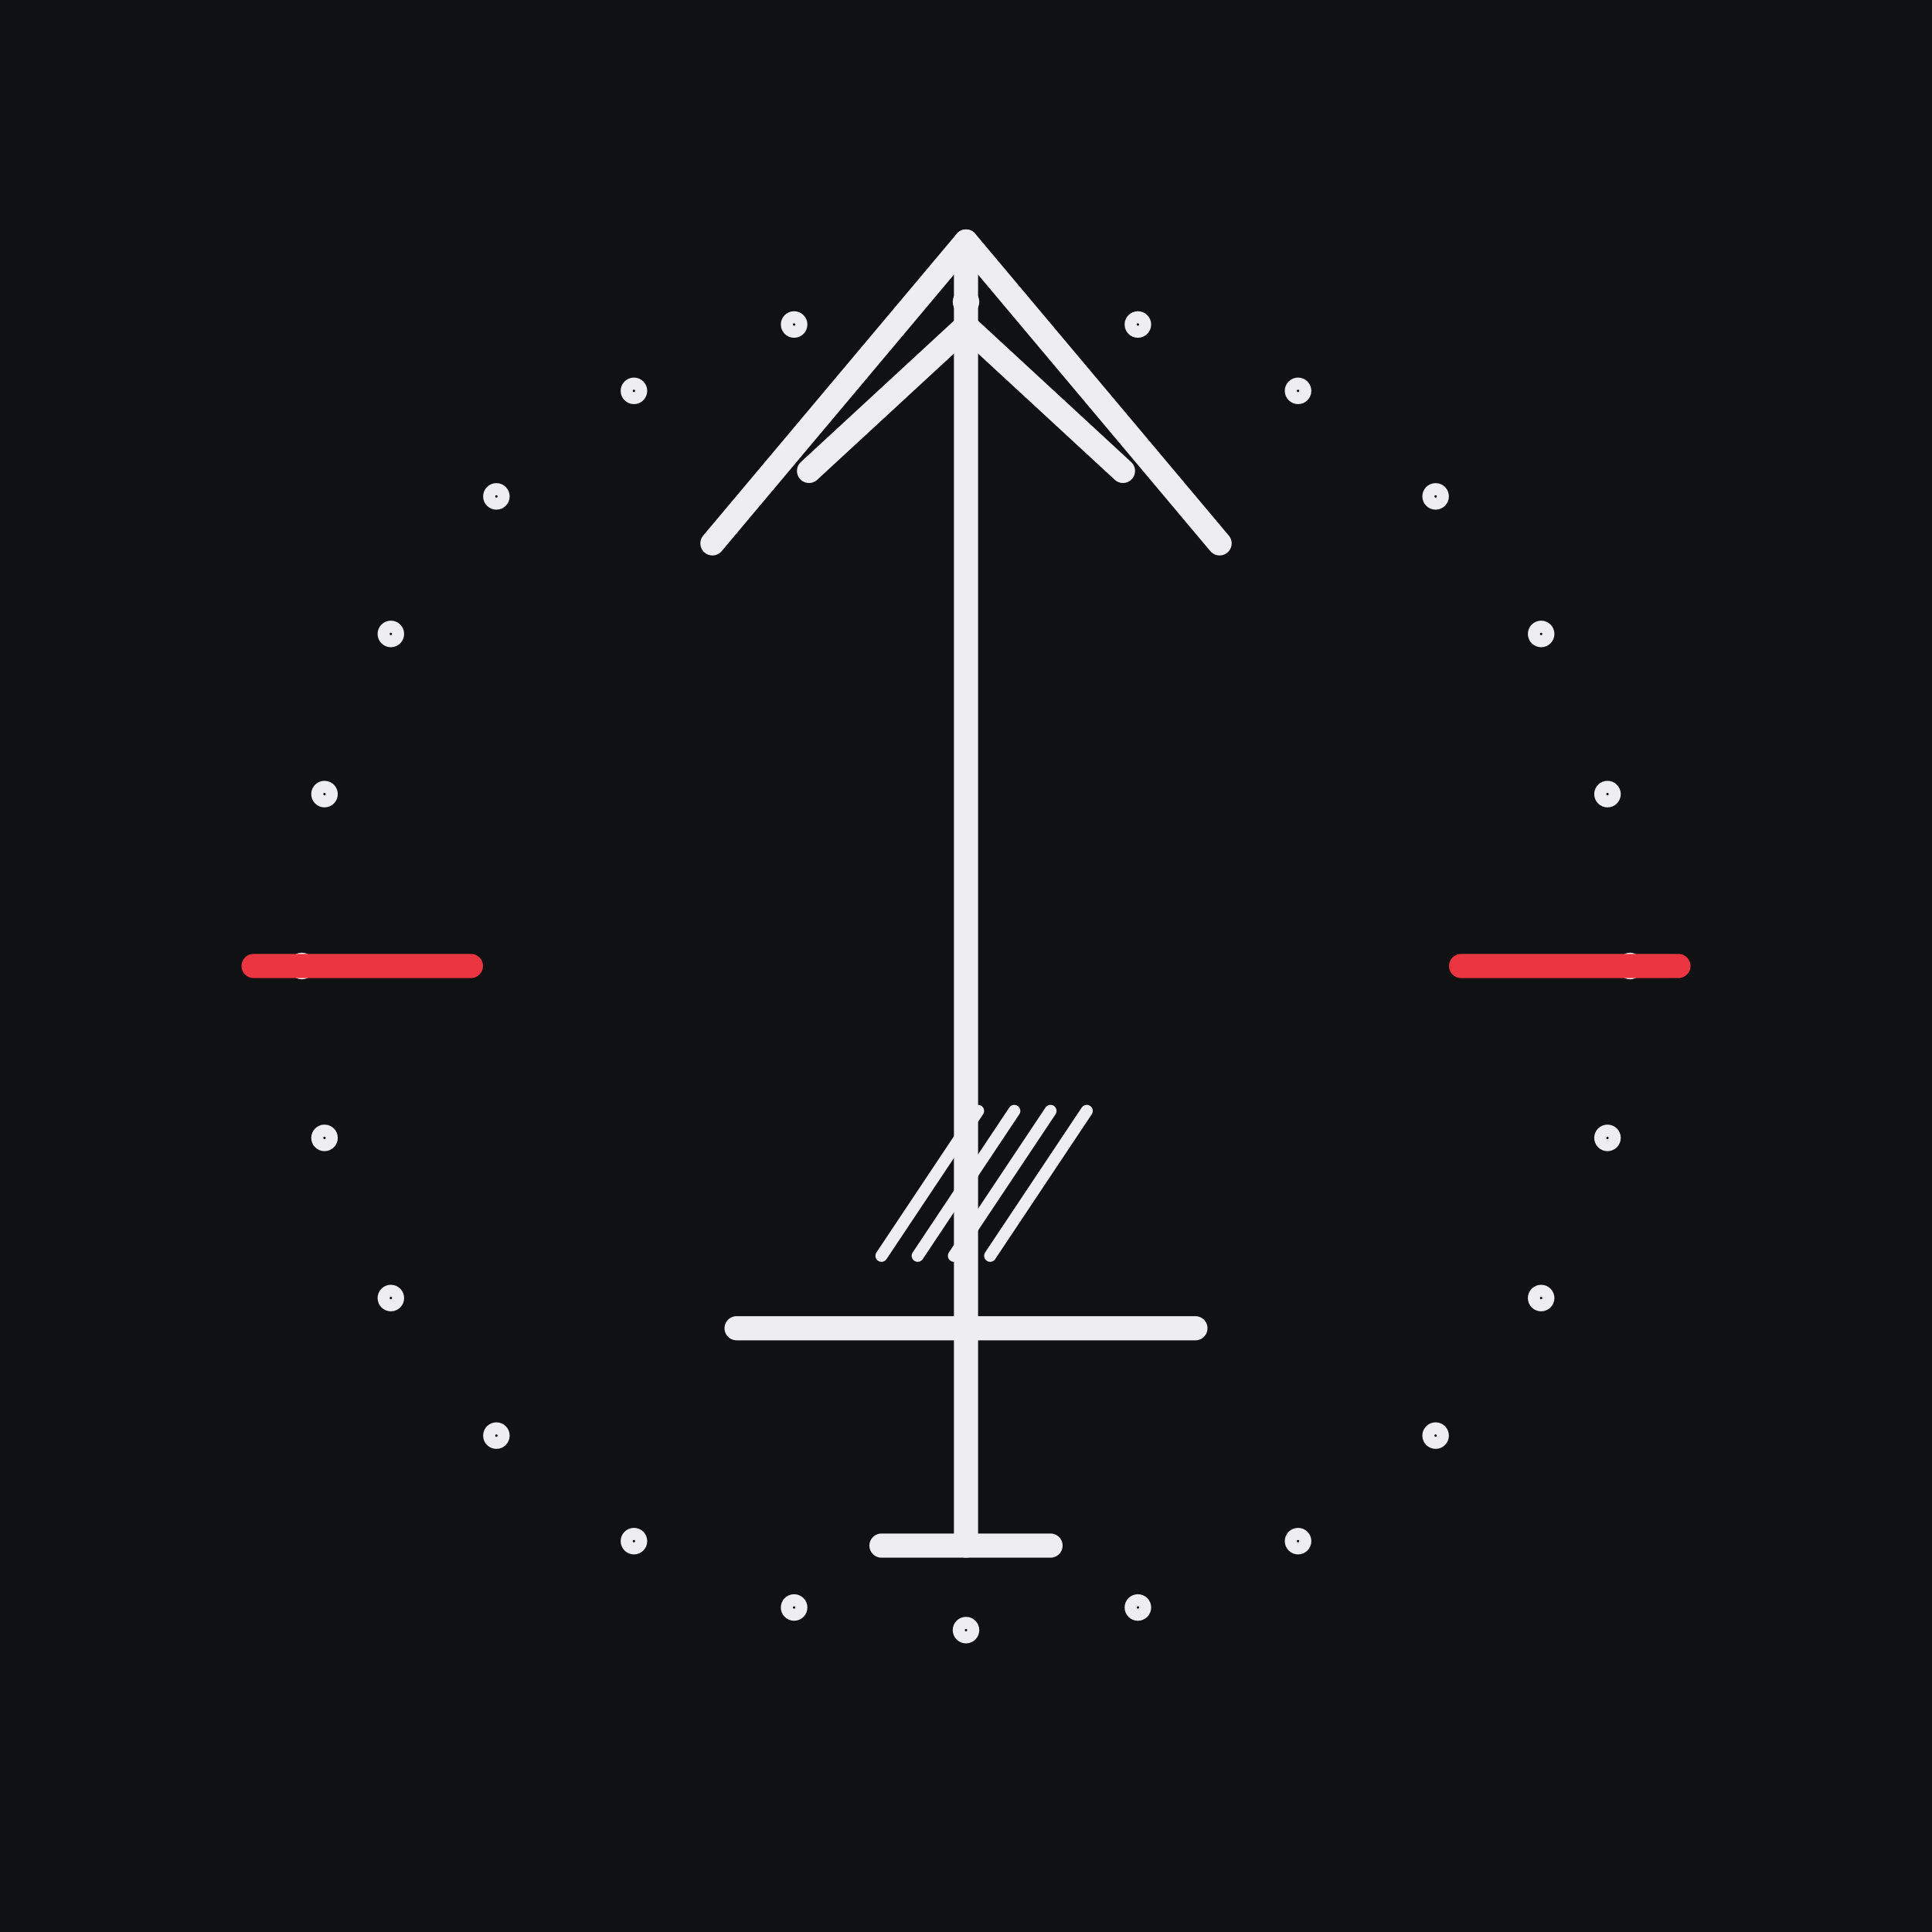
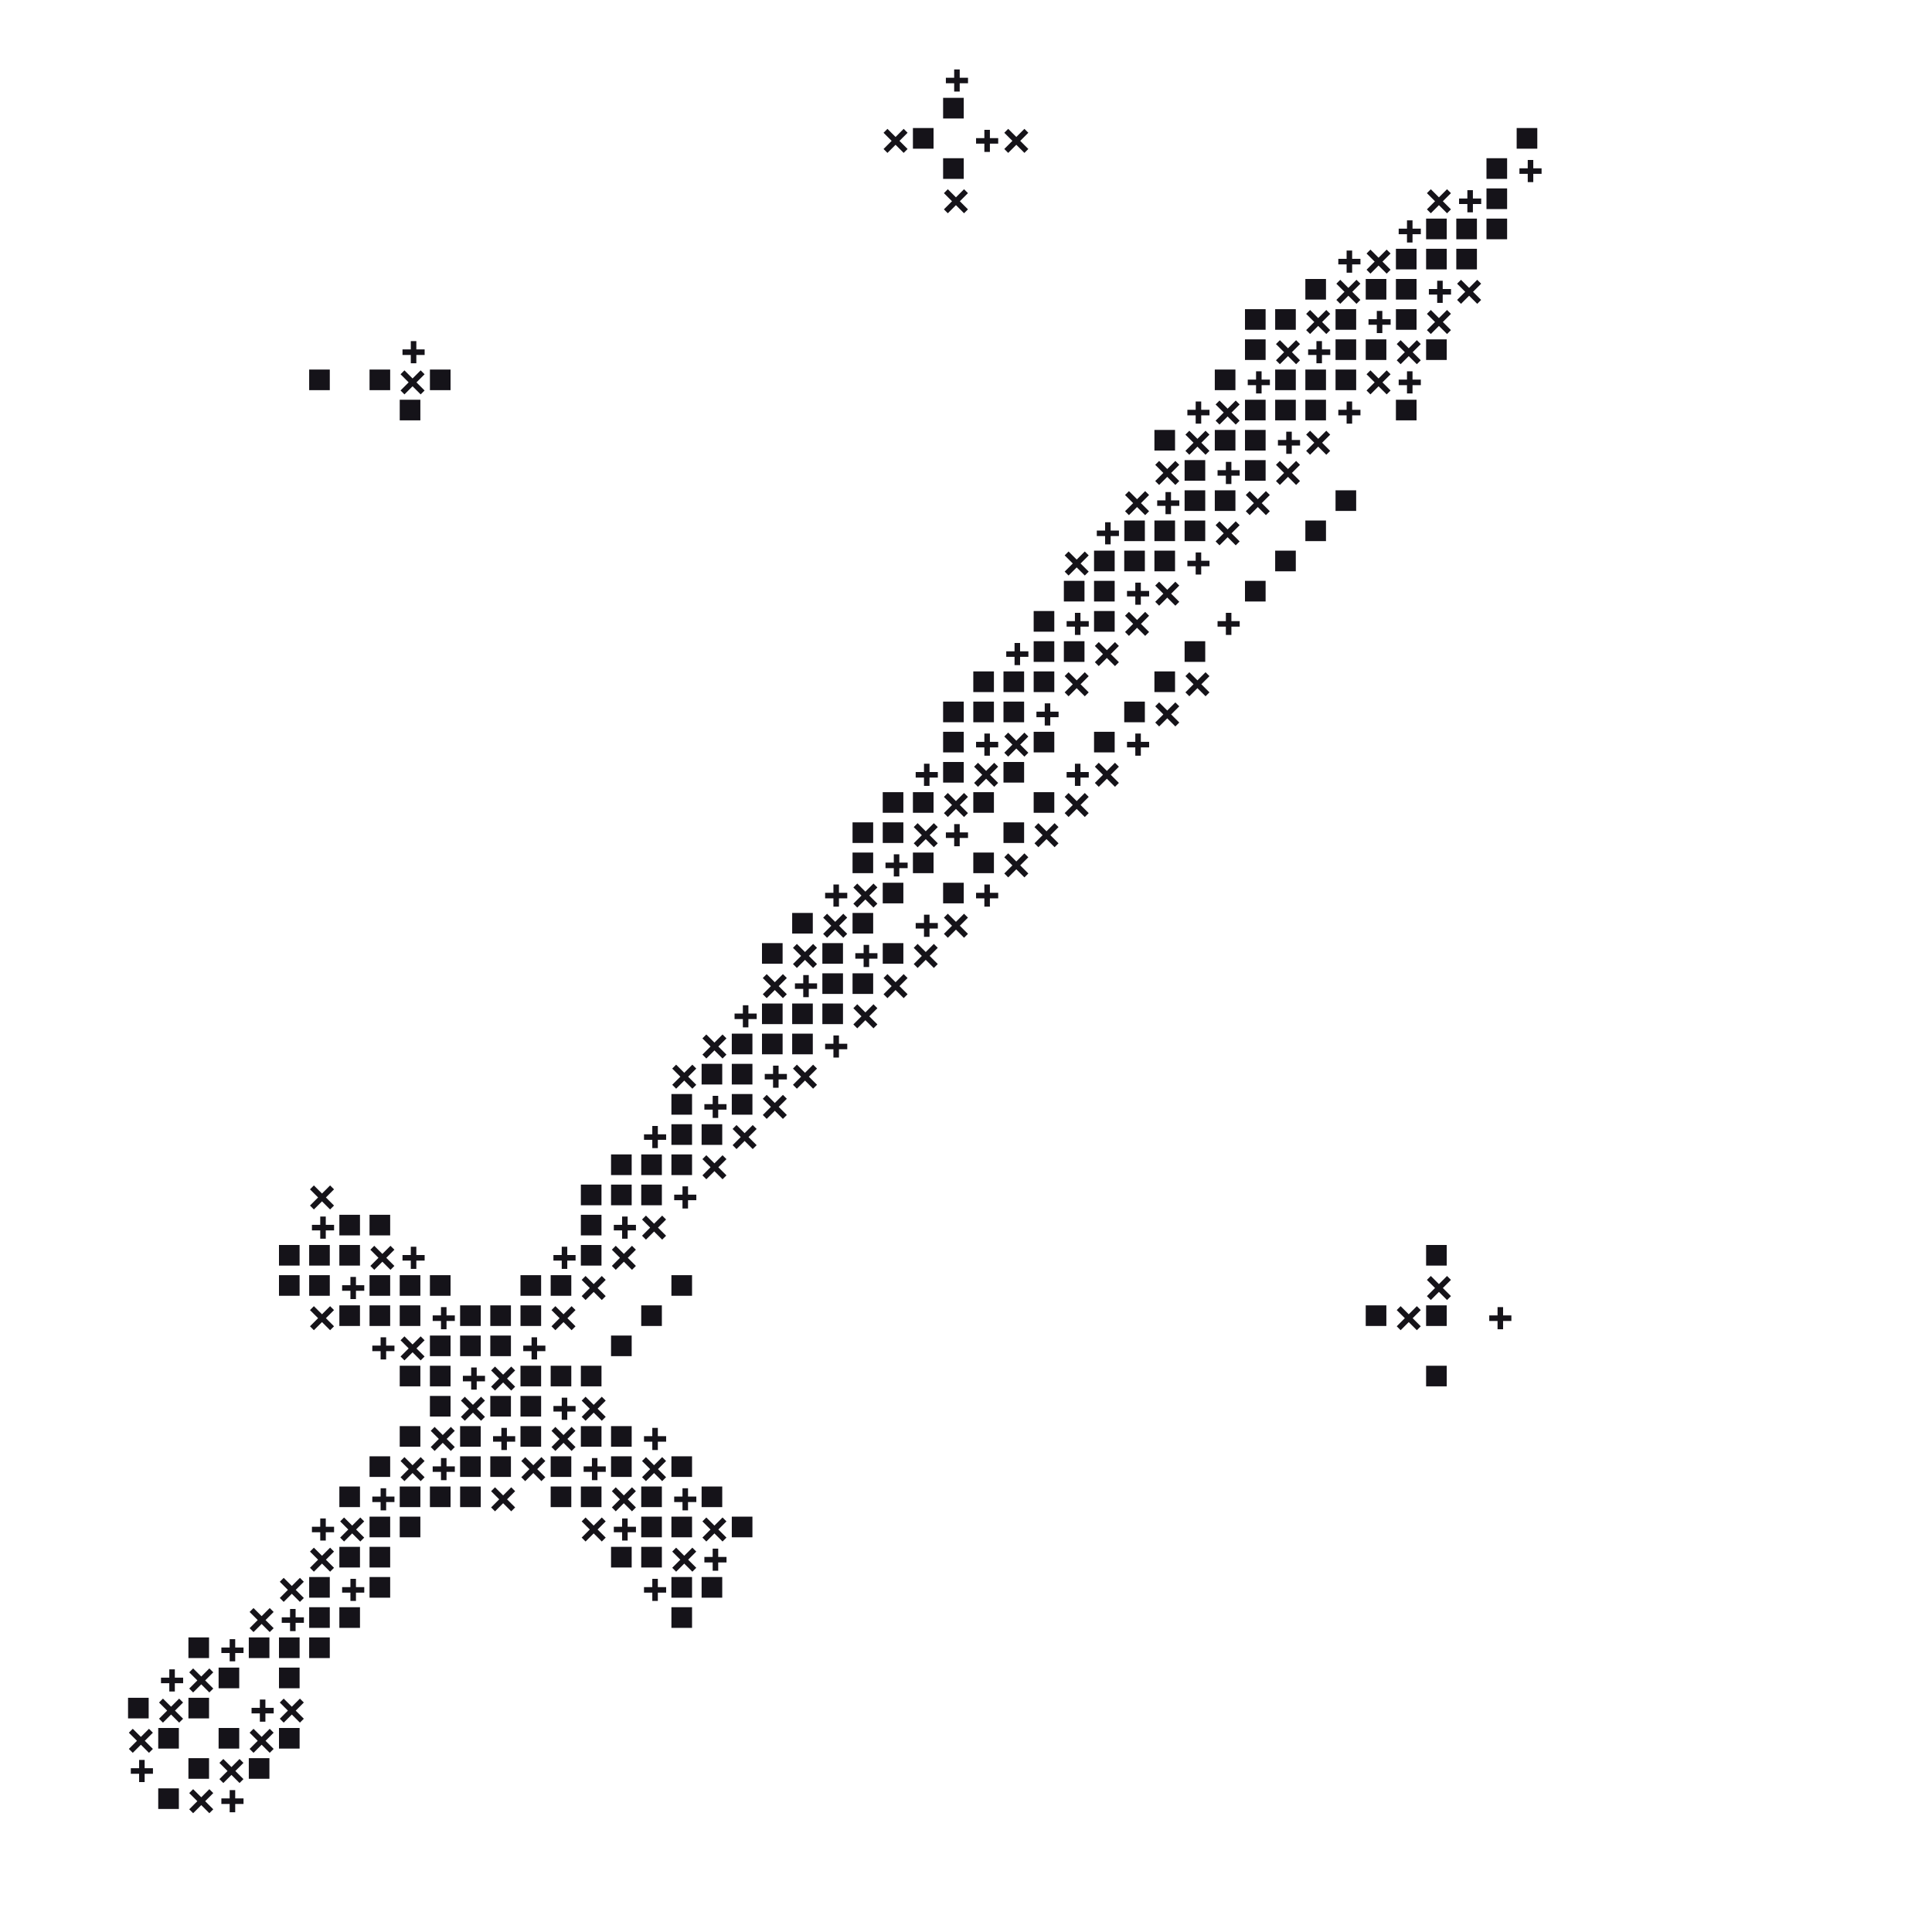
- <svg xmlns="http://www.w3.org/2000/svg" viewBox="0 0 160 160">
-   <rect width="160" height="160" fill="#101113" />
-   <circle cx="135.0" cy="80.0" r="0.6" fill="none" stroke="#eeeef0" stroke-width="1" />
-   <circle cx="133.126" cy="94.235" r="0.6" fill="none" stroke="#eeeef0" stroke-width="1" />
-   <circle cx="127.631" cy="107.5" r="0.6" fill="none" stroke="#eeeef0" stroke-width="1" />
-   <circle cx="118.891" cy="118.891" r="0.6" fill="none" stroke="#eeeef0" stroke-width="1" />
-   <circle cx="107.5" cy="127.631" r="0.6" fill="none" stroke="#eeeef0" stroke-width="1" />
-   <circle cx="94.235" cy="133.126" r="0.6" fill="none" stroke="#eeeef0" stroke-width="1" />
-   <circle cx="80.0" cy="135.0" r="0.6" fill="none" stroke="#eeeef0" stroke-width="1" />
-   <circle cx="65.765" cy="133.126" r="0.6" fill="none" stroke="#eeeef0" stroke-width="1" />
-   <circle cx="52.5" cy="127.631" r="0.6" fill="none" stroke="#eeeef0" stroke-width="1" />
-   <circle cx="41.109" cy="118.891" r="0.6" fill="none" stroke="#eeeef0" stroke-width="1" />
-   <circle cx="32.369" cy="107.5" r="0.6" fill="none" stroke="#eeeef0" stroke-width="1" />
-   <circle cx="26.874" cy="94.235" r="0.6" fill="none" stroke="#eeeef0" stroke-width="1" />
-   <circle cx="25.0" cy="80.0" r="0.6" fill="none" stroke="#eeeef0" stroke-width="1" />
-   <circle cx="26.874" cy="65.765" r="0.6" fill="none" stroke="#eeeef0" stroke-width="1" />
-   <circle cx="32.369" cy="52.5" r="0.6" fill="none" stroke="#eeeef0" stroke-width="1" />
-   <circle cx="41.109" cy="41.109" r="0.6" fill="none" stroke="#eeeef0" stroke-width="1" />
-   <circle cx="52.5" cy="32.369" r="0.6" fill="none" stroke="#eeeef0" stroke-width="1" />
-   <circle cx="65.765" cy="26.874" r="0.6" fill="none" stroke="#eeeef0" stroke-width="1" />
-   <circle cx="80" cy="25.0" r="0.6" fill="none" stroke="#eeeef0" stroke-width="1" />
-   <circle cx="94.235" cy="26.874" r="0.6" fill="none" stroke="#eeeef0" stroke-width="1" />
-   <circle cx="107.5" cy="32.369" r="0.6" fill="none" stroke="#eeeef0" stroke-width="1" />
-   <circle cx="118.891" cy="41.109" r="0.6" fill="none" stroke="#eeeef0" stroke-width="1" />
-   <circle cx="127.631" cy="52.5" r="0.6" fill="none" stroke="#eeeef0" stroke-width="1" />
-   <circle cx="133.126" cy="65.765" r="0.6" fill="none" stroke="#eeeef0" stroke-width="1" />
-   <polyline points="80,20 80,128" fill="none" stroke="#eeeef0" stroke-width="2" stroke-linecap="round" stroke-linejoin="round" />
-   <polyline points="59,45 80,20 101,45" fill="none" stroke="#eeeef0" stroke-width="2" stroke-linecap="round" stroke-linejoin="round" />
-   <polyline points="67,39 80,27 93,39" fill="none" stroke="#eeeef0" stroke-width="2" stroke-linecap="round" stroke-linejoin="round" />
-   <polyline points="61,110 99,110" fill="none" stroke="#eeeef0" stroke-width="2" stroke-linecap="round" stroke-linejoin="round" />
-   <polyline points="73,128 87,128" fill="none" stroke="#eeeef0" stroke-width="2" stroke-linecap="round" stroke-linejoin="round" />
-   <polyline points="21,80 39,80" fill="none" stroke="#eb3541" stroke-width="2" stroke-linecap="round" stroke-linejoin="round" />
-   <polyline points="121,80 139,80" fill="none" stroke="#eb3541" stroke-width="2" stroke-linecap="round" stroke-linejoin="round" />
-   <polyline points="73,104 81,92" fill="none" stroke="#eeeef0" stroke-width="1" stroke-linecap="round" stroke-linejoin="round" />
-   <polyline points="76,104 84,92" fill="none" stroke="#eeeef0" stroke-width="1" stroke-linecap="round" stroke-linejoin="round" />
-   <polyline points="79,104 87,92" fill="none" stroke="#eeeef0" stroke-width="1" stroke-linecap="round" stroke-linejoin="round" />
-   <polyline points="82,104 90,92" fill="none" stroke="#eeeef0" stroke-width="1" stroke-linecap="round" stroke-linejoin="round" />
+ <svg xmlns="http://www.w3.org/2000/svg" viewBox="0 0 192 192">
+   <path d="M94,8h2.2m-1.1,-1.1v2.2 M94,10h1.5v1.5h-1.5Z M88,13l2,2m0,-2l-2,2 M91,13h1.5v1.5h-1.5Z M97,14h2.2m-1.1,-1.1v2.2 M100,13l2,2m0,-2l-2,2 M151,13h1.5v1.5h-1.5Z M94,16h1.5v1.5h-1.5Z M148,16h1.5v1.5h-1.5Z M151,17h2.2m-1.1,-1.1v2.2 M94,19l2,2m0,-2l-2,2 M142,19l2,2m0,-2l-2,2 M145,20h2.2m-1.1,-1.1v2.2 M148,19h1.5v1.5h-1.5Z M139,23h2.2m-1.1,-1.1v2.2 M142,22h1.5v1.5h-1.5Z M145,22h1.5v1.5h-1.5Z M148,22h1.5v1.5h-1.5Z M133,26h2.2m-1.1,-1.1v2.2 M136,25l2,2m0,-2l-2,2 M139,25h1.5v1.5h-1.5Z M142,25h1.5v1.5h-1.5Z M145,25h1.5v1.5h-1.5Z M130,28h1.5v1.5h-1.5Z M133,28l2,2m0,-2l-2,2 M136,28h1.5v1.5h-1.5Z M139,28h1.5v1.5h-1.5Z M142,29h2.2m-1.1,-1.1v2.2 M145,28l2,2m0,-2l-2,2 M124,31h1.5v1.5h-1.5Z M127,31h1.5v1.5h-1.5Z M130,31l2,2m0,-2l-2,2 M133,31h1.5v1.5h-1.5Z M136,32h2.2m-1.1,-1.1v2.2 M139,31h1.5v1.5h-1.5Z M142,31l2,2m0,-2l-2,2 M40,35h2.2m-1.1,-1.1v2.2 M124,34h1.5v1.5h-1.5Z M127,34l2,2m0,-2l-2,2 M130,35h2.2m-1.1,-1.1v2.2 M133,34h1.5v1.5h-1.5Z M136,34h1.5v1.5h-1.5Z M139,34l2,2m0,-2l-2,2 M142,34h1.5v1.5h-1.5Z M31,37h1.5v1.5h-1.5Z M37,37h1.5v1.5h-1.5Z M40,37l2,2m0,-2l-2,2 M43,37h1.5v1.5h-1.5Z M121,37h1.5v1.5h-1.5Z M124,38h2.2m-1.1,-1.1v2.2 M127,37h1.5v1.5h-1.5Z M130,37h1.5v1.5h-1.5Z M133,37h1.5v1.5h-1.5Z M136,37l2,2m0,-2l-2,2 M139,38h2.2m-1.1,-1.1v2.2 M40,40h1.5v1.5h-1.5Z M118,41h2.2m-1.1,-1.1v2.2 M121,40l2,2m0,-2l-2,2 M124,40h1.5v1.5h-1.5Z M127,40h1.5v1.5h-1.5Z M130,40h1.5v1.5h-1.5Z M133,41h2.2m-1.1,-1.1v2.2 M139,40h1.5v1.5h-1.5Z M115,43h1.5v1.5h-1.5Z M118,43l2,2m0,-2l-2,2 M121,43h1.5v1.5h-1.5Z M124,43h1.5v1.5h-1.5Z M127,44h2.2m-1.1,-1.1v2.2 M130,43l2,2m0,-2l-2,2 M115,46l2,2m0,-2l-2,2 M118,46h1.5v1.5h-1.5Z M121,47h2.2m-1.1,-1.1v2.2 M124,46h1.5v1.5h-1.5Z M127,46l2,2m0,-2l-2,2 M112,49l2,2m0,-2l-2,2 M115,50h2.2m-1.1,-1.1v2.2 M118,49h1.5v1.5h-1.5Z M121,49h1.5v1.5h-1.5Z M124,49l2,2m0,-2l-2,2 M133,49h1.5v1.5h-1.5Z M109,53h2.2m-1.1,-1.1v2.2 M112,52h1.5v1.5h-1.5Z M115,52h1.5v1.5h-1.5Z M118,52h1.5v1.5h-1.5Z M121,52l2,2m0,-2l-2,2 M130,52h1.5v1.5h-1.5Z M106,55l2,2m0,-2l-2,2 M109,55h1.5v1.5h-1.5Z M112,55h1.5v1.5h-1.5Z M115,55h1.5v1.5h-1.5Z M118,56h2.2m-1.1,-1.1v2.2 M127,55h1.5v1.5h-1.5Z M106,58h1.5v1.5h-1.5Z M109,58h1.5v1.5h-1.5Z M112,59h2.2m-1.1,-1.1v2.2 M115,58l2,2m0,-2l-2,2 M124,58h1.5v1.5h-1.5Z M103,61h1.5v1.5h-1.5Z M106,62h2.2m-1.1,-1.1v2.2 M109,61h1.5v1.5h-1.5Z M112,61l2,2m0,-2l-2,2 M121,62h2.2m-1.1,-1.1v2.2 M100,65h2.2m-1.1,-1.1v2.2 M103,64h1.5v1.5h-1.5Z M106,64h1.5v1.5h-1.5Z M109,64l2,2m0,-2l-2,2 M118,64h1.5v1.5h-1.5Z M97,67h1.5v1.5h-1.5Z M100,67h1.5v1.5h-1.5Z M103,67h1.5v1.5h-1.5Z M106,67l2,2m0,-2l-2,2 M115,67h1.5v1.5h-1.5Z M118,67l2,2m0,-2l-2,2 M94,70h1.5v1.5h-1.5Z M97,70h1.5v1.5h-1.5Z M100,70h1.5v1.5h-1.5Z M103,71h2.2m-1.1,-1.1v2.2 M112,70h1.5v1.5h-1.5Z M115,70l2,2m0,-2l-2,2 M94,73h1.5v1.5h-1.5Z M97,74h2.2m-1.1,-1.1v2.2 M100,73l2,2m0,-2l-2,2 M103,73h1.5v1.5h-1.5Z M109,73h1.5v1.5h-1.5Z M112,74h2.2m-1.1,-1.1v2.2 M91,77h2.2m-1.1,-1.1v2.2 M94,76h1.5v1.5h-1.5Z M97,76l2,2m0,-2l-2,2 M100,76h1.5v1.5h-1.5Z M106,77h2.2m-1.1,-1.1v2.2 M109,76l2,2m0,-2l-2,2 M88,79h1.5v1.5h-1.5Z M91,79h1.5v1.5h-1.5Z M94,79l2,2m0,-2l-2,2 M97,79h1.5v1.5h-1.5Z M103,79h1.5v1.5h-1.5Z M106,79l2,2m0,-2l-2,2 M85,82h1.5v1.5h-1.5Z M88,82h1.5v1.5h-1.5Z M91,82l2,2m0,-2l-2,2 M94,83h2.2m-1.1,-1.1v2.2 M100,82h1.5v1.5h-1.5Z M103,82l2,2m0,-2l-2,2 M85,85h1.5v1.5h-1.5Z M88,86h2.2m-1.1,-1.1v2.2 M91,85h1.5v1.5h-1.5Z M97,85h1.5v1.5h-1.5Z M100,85l2,2m0,-2l-2,2 M82,89h2.2m-1.1,-1.1v2.2 M85,88l2,2m0,-2l-2,2 M88,88h1.5v1.5h-1.5Z M94,88h1.5v1.5h-1.5Z M97,89h2.2m-1.1,-1.1v2.2 M79,91h1.5v1.5h-1.5Z M82,91l2,2m0,-2l-2,2 M85,91h1.5v1.5h-1.5Z M91,92h2.2m-1.1,-1.1v2.2 M94,91l2,2m0,-2l-2,2 M76,94h1.5v1.5h-1.5Z M79,94l2,2m0,-2l-2,2 M82,94h1.5v1.5h-1.5Z M85,95h2.2m-1.1,-1.1v2.2 M88,94h1.5v1.5h-1.5Z M91,94l2,2m0,-2l-2,2 M76,97l2,2m0,-2l-2,2 M79,98h2.2m-1.1,-1.1v2.2 M82,97h1.5v1.5h-1.5Z M85,97h1.5v1.5h-1.5Z M88,97l2,2m0,-2l-2,2 M73,101h2.2m-1.1,-1.1v2.2 M76,100h1.5v1.5h-1.5Z M79,100h1.5v1.5h-1.5Z M82,100h1.5v1.5h-1.5Z M85,100l2,2m0,-2l-2,2 M70,103l2,2m0,-2l-2,2 M73,103h1.5v1.5h-1.5Z M76,103h1.5v1.5h-1.5Z M79,103h1.5v1.5h-1.5Z M82,104h2.2m-1.1,-1.1v2.2 M67,106l2,2m0,-2l-2,2 M70,106h1.5v1.5h-1.5Z M73,106h1.5v1.5h-1.5Z M76,107h2.2m-1.1,-1.1v2.2 M79,106l2,2m0,-2l-2,2 M67,109h1.5v1.5h-1.5Z M70,110h2.2m-1.1,-1.1v2.2 M73,109h1.5v1.5h-1.5Z M76,109l2,2m0,-2l-2,2 M64,113h2.2m-1.1,-1.1v2.2 M67,112h1.5v1.5h-1.5Z M70,112h1.5v1.5h-1.5Z M73,112l2,2m0,-2l-2,2 M61,115h1.5v1.5h-1.5Z M64,115h1.5v1.5h-1.5Z M67,115h1.5v1.5h-1.5Z M70,115l2,2m0,-2l-2,2 M31,118l2,2m0,-2l-2,2 M58,118h1.5v1.5h-1.5Z M61,118h1.5v1.5h-1.5Z M64,118h1.5v1.5h-1.5Z M67,119h2.2m-1.1,-1.1v2.2 M31,122h2.2m-1.1,-1.1v2.2 M34,121h1.5v1.5h-1.5Z M37,121h1.5v1.5h-1.5Z M58,121h1.5v1.5h-1.5Z M61,122h2.2m-1.1,-1.1v2.2 M64,121l2,2m0,-2l-2,2 M28,124h1.5v1.5h-1.5Z M31,124h1.5v1.5h-1.5Z M34,124h1.5v1.5h-1.5Z M37,124l2,2m0,-2l-2,2 M40,125h2.2m-1.1,-1.1v2.2 M55,125h2.2m-1.1,-1.1v2.2 M58,124h1.5v1.5h-1.5Z M61,124l2,2m0,-2l-2,2 M142,124h1.5v1.5h-1.5Z M28,127h1.5v1.5h-1.5Z M31,127h1.5v1.5h-1.5Z M34,128h2.2m-1.1,-1.1v2.2 M37,127h1.5v1.5h-1.5Z M40,127h1.5v1.5h-1.5Z M43,127h1.5v1.5h-1.5Z M52,127h1.5v1.5h-1.5Z M55,127h1.5v1.5h-1.5Z M58,127l2,2m0,-2l-2,2 M67,127h1.5v1.5h-1.5Z M142,127l2,2m0,-2l-2,2 M31,130l2,2m0,-2l-2,2 M34,130h1.5v1.5h-1.5Z M37,130h1.5v1.5h-1.5Z M40,130h1.5v1.5h-1.5Z M43,131h2.2m-1.1,-1.1v2.2 M46,130h1.5v1.5h-1.5Z M49,130h1.5v1.5h-1.5Z M52,130h1.5v1.5h-1.5Z M55,130l2,2m0,-2l-2,2 M64,130h1.5v1.5h-1.5Z M136,130h1.5v1.5h-1.5Z M139,130l2,2m0,-2l-2,2 M142,130h1.5v1.5h-1.5Z M148,131h2.2m-1.1,-1.1v2.2 M37,134h2.2m-1.1,-1.1v2.2 M40,133l2,2m0,-2l-2,2 M43,133h1.5v1.5h-1.5Z M46,133h1.5v1.5h-1.5Z M49,133h1.5v1.5h-1.5Z M52,134h2.2m-1.1,-1.1v2.2 M61,133h1.5v1.5h-1.5Z M40,136h1.5v1.5h-1.5Z M43,136h1.5v1.5h-1.5Z M46,137h2.2m-1.1,-1.1v2.2 M49,136l2,2m0,-2l-2,2 M52,136h1.5v1.5h-1.5Z M55,136h1.5v1.5h-1.5Z M58,136h1.5v1.5h-1.5Z M142,136h1.5v1.5h-1.5Z M43,139h1.5v1.5h-1.5Z M46,139l2,2m0,-2l-2,2 M49,139h1.5v1.5h-1.5Z M52,139h1.5v1.5h-1.5Z M55,140h2.2m-1.1,-1.1v2.2 M58,139l2,2m0,-2l-2,2 M40,142h1.5v1.5h-1.5Z M43,142l2,2m0,-2l-2,2 M46,142h1.5v1.5h-1.5Z M49,143h2.2m-1.1,-1.1v2.2 M52,142h1.5v1.5h-1.5Z M55,142l2,2m0,-2l-2,2 M58,142h1.5v1.5h-1.5Z M61,142h1.5v1.5h-1.5Z M64,143h2.2m-1.1,-1.1v2.2 M37,145h1.5v1.5h-1.5Z M40,145l2,2m0,-2l-2,2 M43,146h2.2m-1.1,-1.1v2.2 M46,145h1.5v1.5h-1.5Z M49,145h1.5v1.5h-1.5Z M52,145l2,2m0,-2l-2,2 M55,145h1.5v1.5h-1.5Z M58,146h2.2m-1.1,-1.1v2.2 M61,145h1.5v1.5h-1.5Z M64,145l2,2m0,-2l-2,2 M67,145h1.5v1.5h-1.5Z M34,148h1.5v1.5h-1.5Z M37,149h2.2m-1.1,-1.1v2.2 M40,148h1.5v1.5h-1.5Z M43,148h1.5v1.5h-1.5Z M46,148h1.5v1.5h-1.5Z M49,148l2,2m0,-2l-2,2 M55,148h1.5v1.5h-1.5Z M58,148h1.5v1.5h-1.5Z M61,148l2,2m0,-2l-2,2 M64,148h1.5v1.5h-1.5Z M67,149h2.2m-1.1,-1.1v2.2 M70,148h1.5v1.5h-1.5Z M31,152h2.2m-1.1,-1.1v2.2 M34,151l2,2m0,-2l-2,2 M37,151h1.5v1.5h-1.5Z M40,151h1.5v1.5h-1.5Z M58,151l2,2m0,-2l-2,2 M61,152h2.2m-1.1,-1.1v2.2 M64,151h1.5v1.5h-1.5Z M67,151h1.5v1.5h-1.5Z M70,151l2,2m0,-2l-2,2 M73,151h1.5v1.5h-1.5Z M31,154l2,2m0,-2l-2,2 M34,154h1.5v1.5h-1.5Z M37,154h1.5v1.5h-1.5Z M61,154h1.5v1.5h-1.5Z M64,154h1.5v1.5h-1.5Z M67,154l2,2m0,-2l-2,2 M70,155h2.2m-1.1,-1.1v2.2 M28,157l2,2m0,-2l-2,2 M31,157h1.5v1.5h-1.5Z M34,158h2.2m-1.1,-1.1v2.2 M37,157h1.5v1.5h-1.5Z M64,158h2.2m-1.1,-1.1v2.2 M67,157h1.5v1.5h-1.5Z M70,157h1.5v1.5h-1.5Z M25,160l2,2m0,-2l-2,2 M28,161h2.2m-1.1,-1.1v2.2 M31,160h1.5v1.5h-1.5Z M34,160h1.5v1.5h-1.5Z M67,160h1.5v1.5h-1.5Z M19,163h1.5v1.5h-1.5Z M22,164h2.2m-1.1,-1.1v2.2 M25,163h1.5v1.5h-1.5Z M28,163h1.5v1.5h-1.5Z M31,163h1.5v1.5h-1.5Z M16,167h2.2m-1.1,-1.1v2.2 M19,166l2,2m0,-2l-2,2 M22,166h1.5v1.5h-1.5Z M28,166h1.5v1.5h-1.5Z M13,169h1.5v1.5h-1.5Z M16,169l2,2m0,-2l-2,2 M19,169h1.5v1.5h-1.5Z M25,170h2.2m-1.1,-1.1v2.2 M28,169l2,2m0,-2l-2,2 M13,172l2,2m0,-2l-2,2 M16,172h1.5v1.5h-1.5Z M22,172h1.5v1.5h-1.5Z M25,172l2,2m0,-2l-2,2 M28,172h1.5v1.5h-1.5Z M13,176h2.2m-1.1,-1.1v2.2 M19,175h1.5v1.5h-1.5Z M22,175l2,2m0,-2l-2,2 M25,175h1.5v1.5h-1.5Z M16,178h1.5v1.5h-1.5Z M19,178l2,2m0,-2l-2,2 M22,179h2.2m-1.1,-1.1v2.2" fill="#151319" stroke="#151319" stroke-width=".55" />
</svg>
